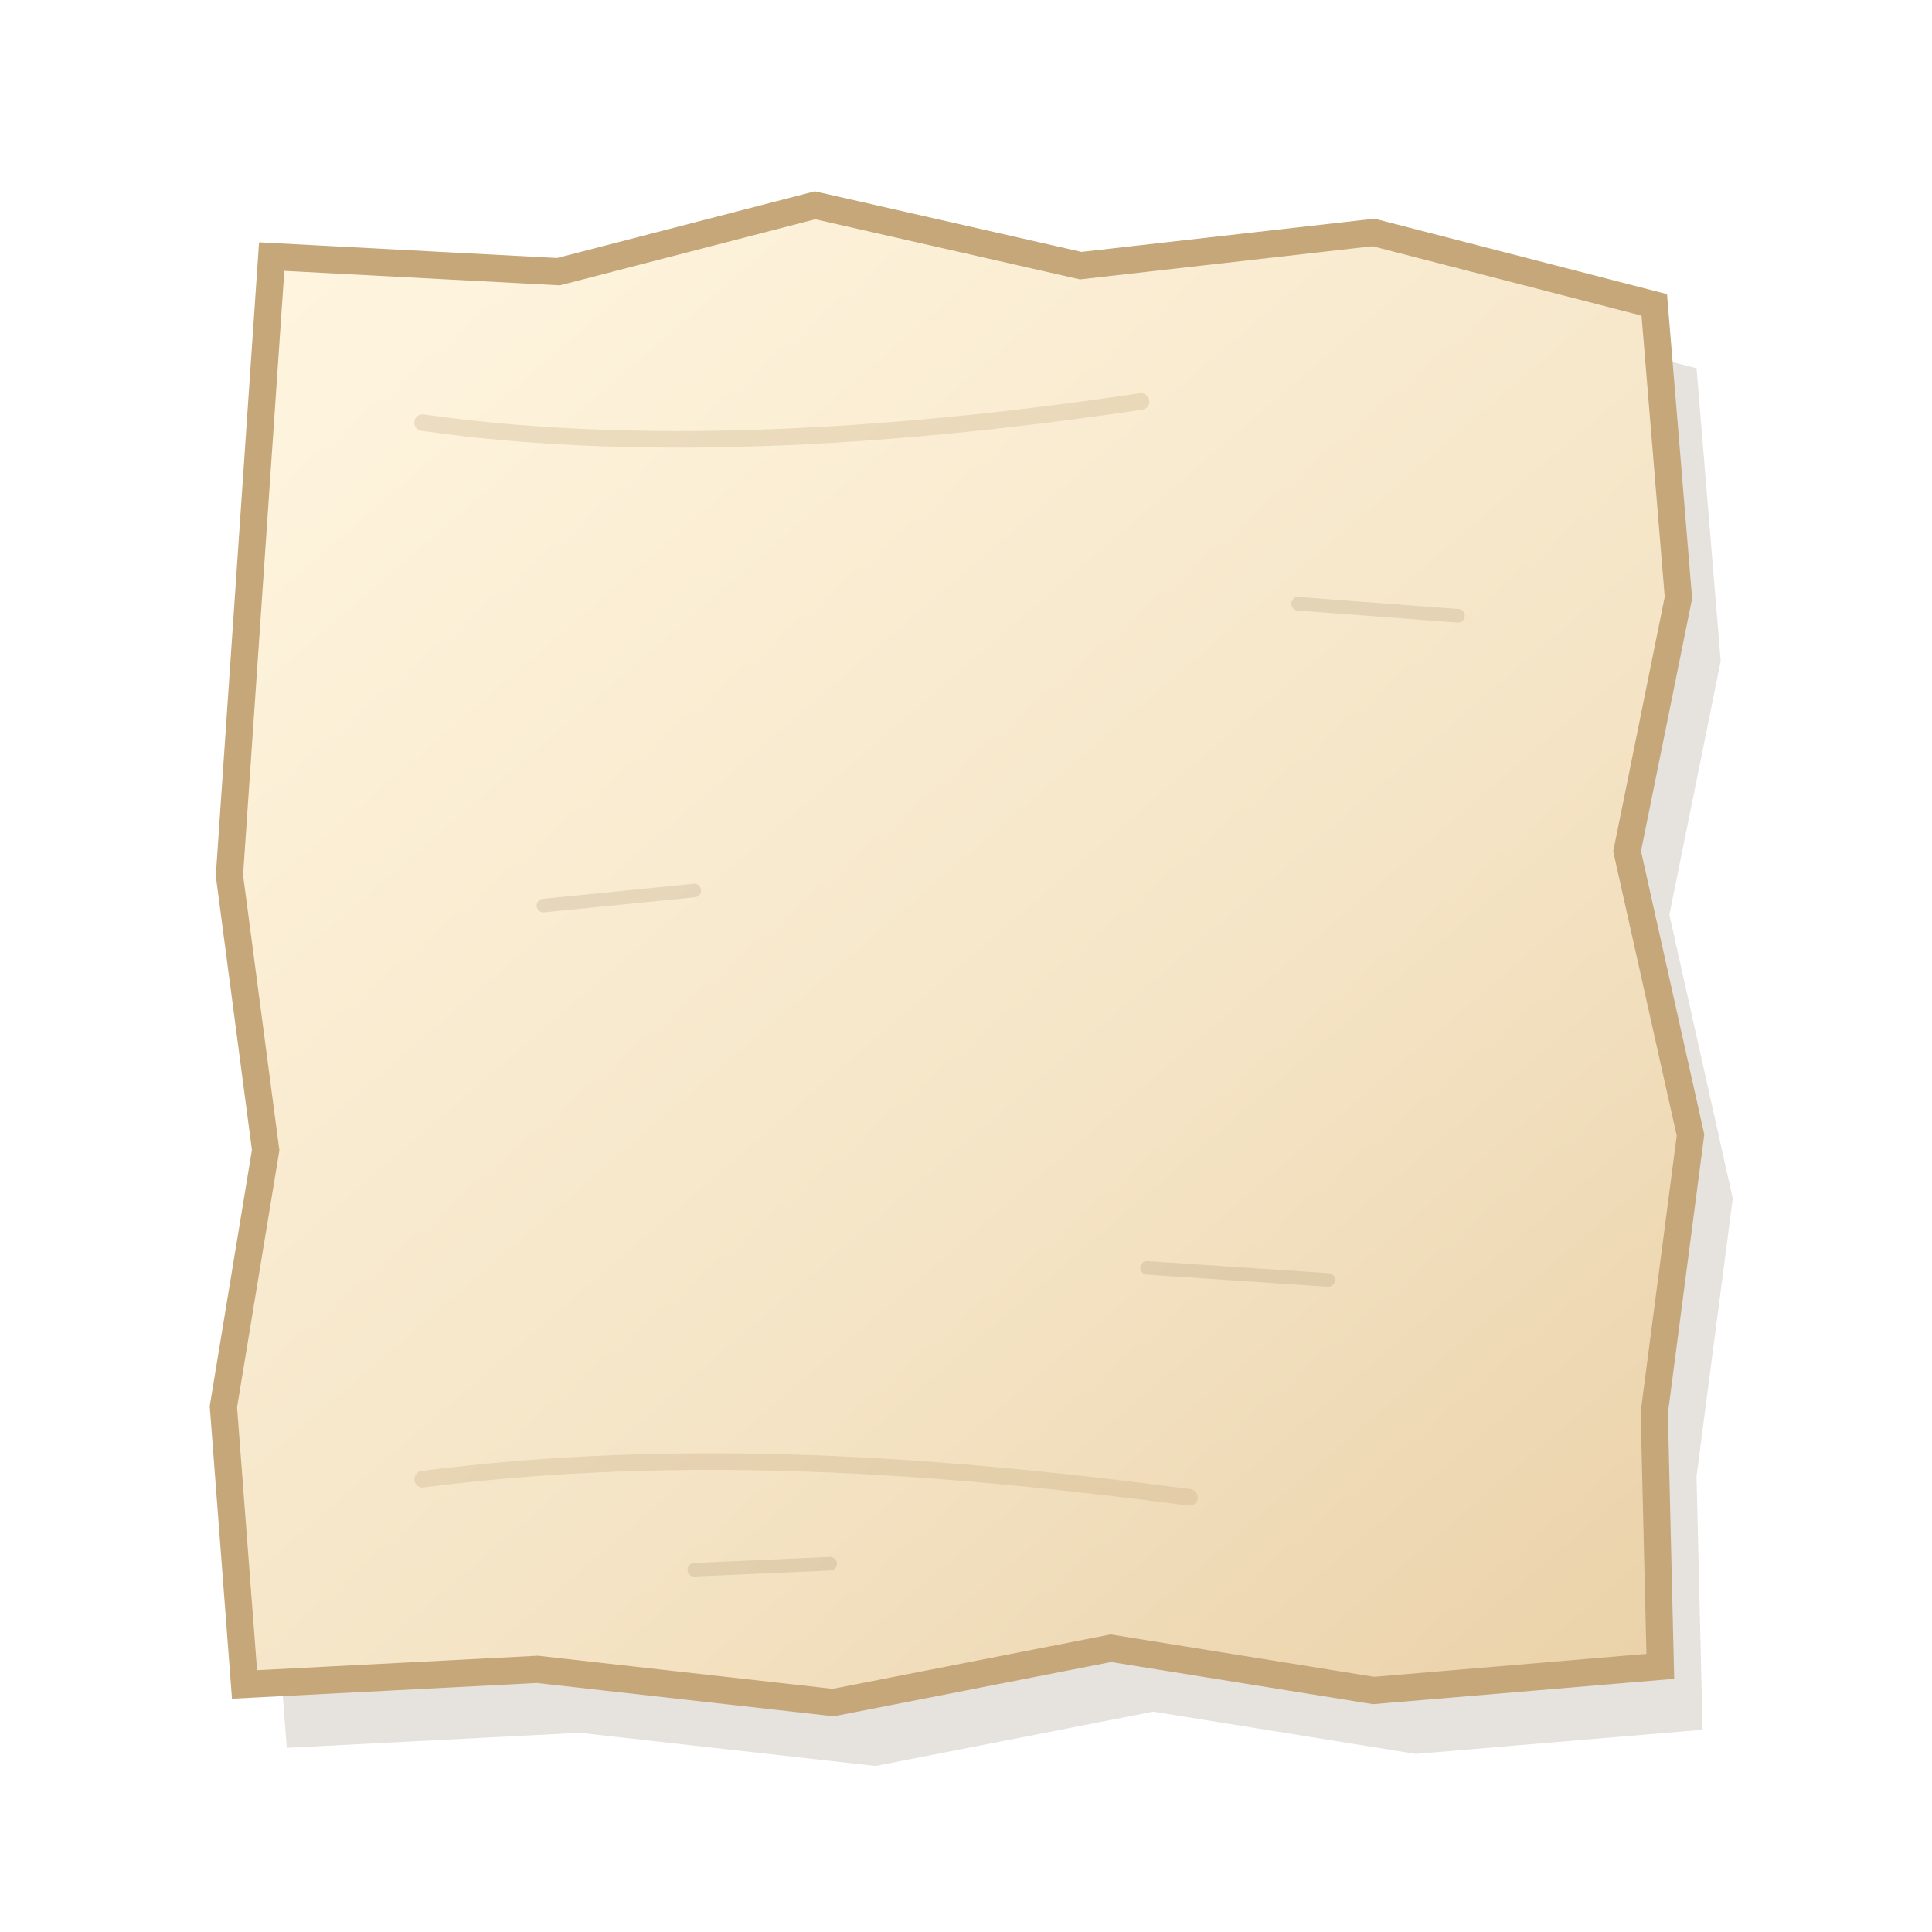
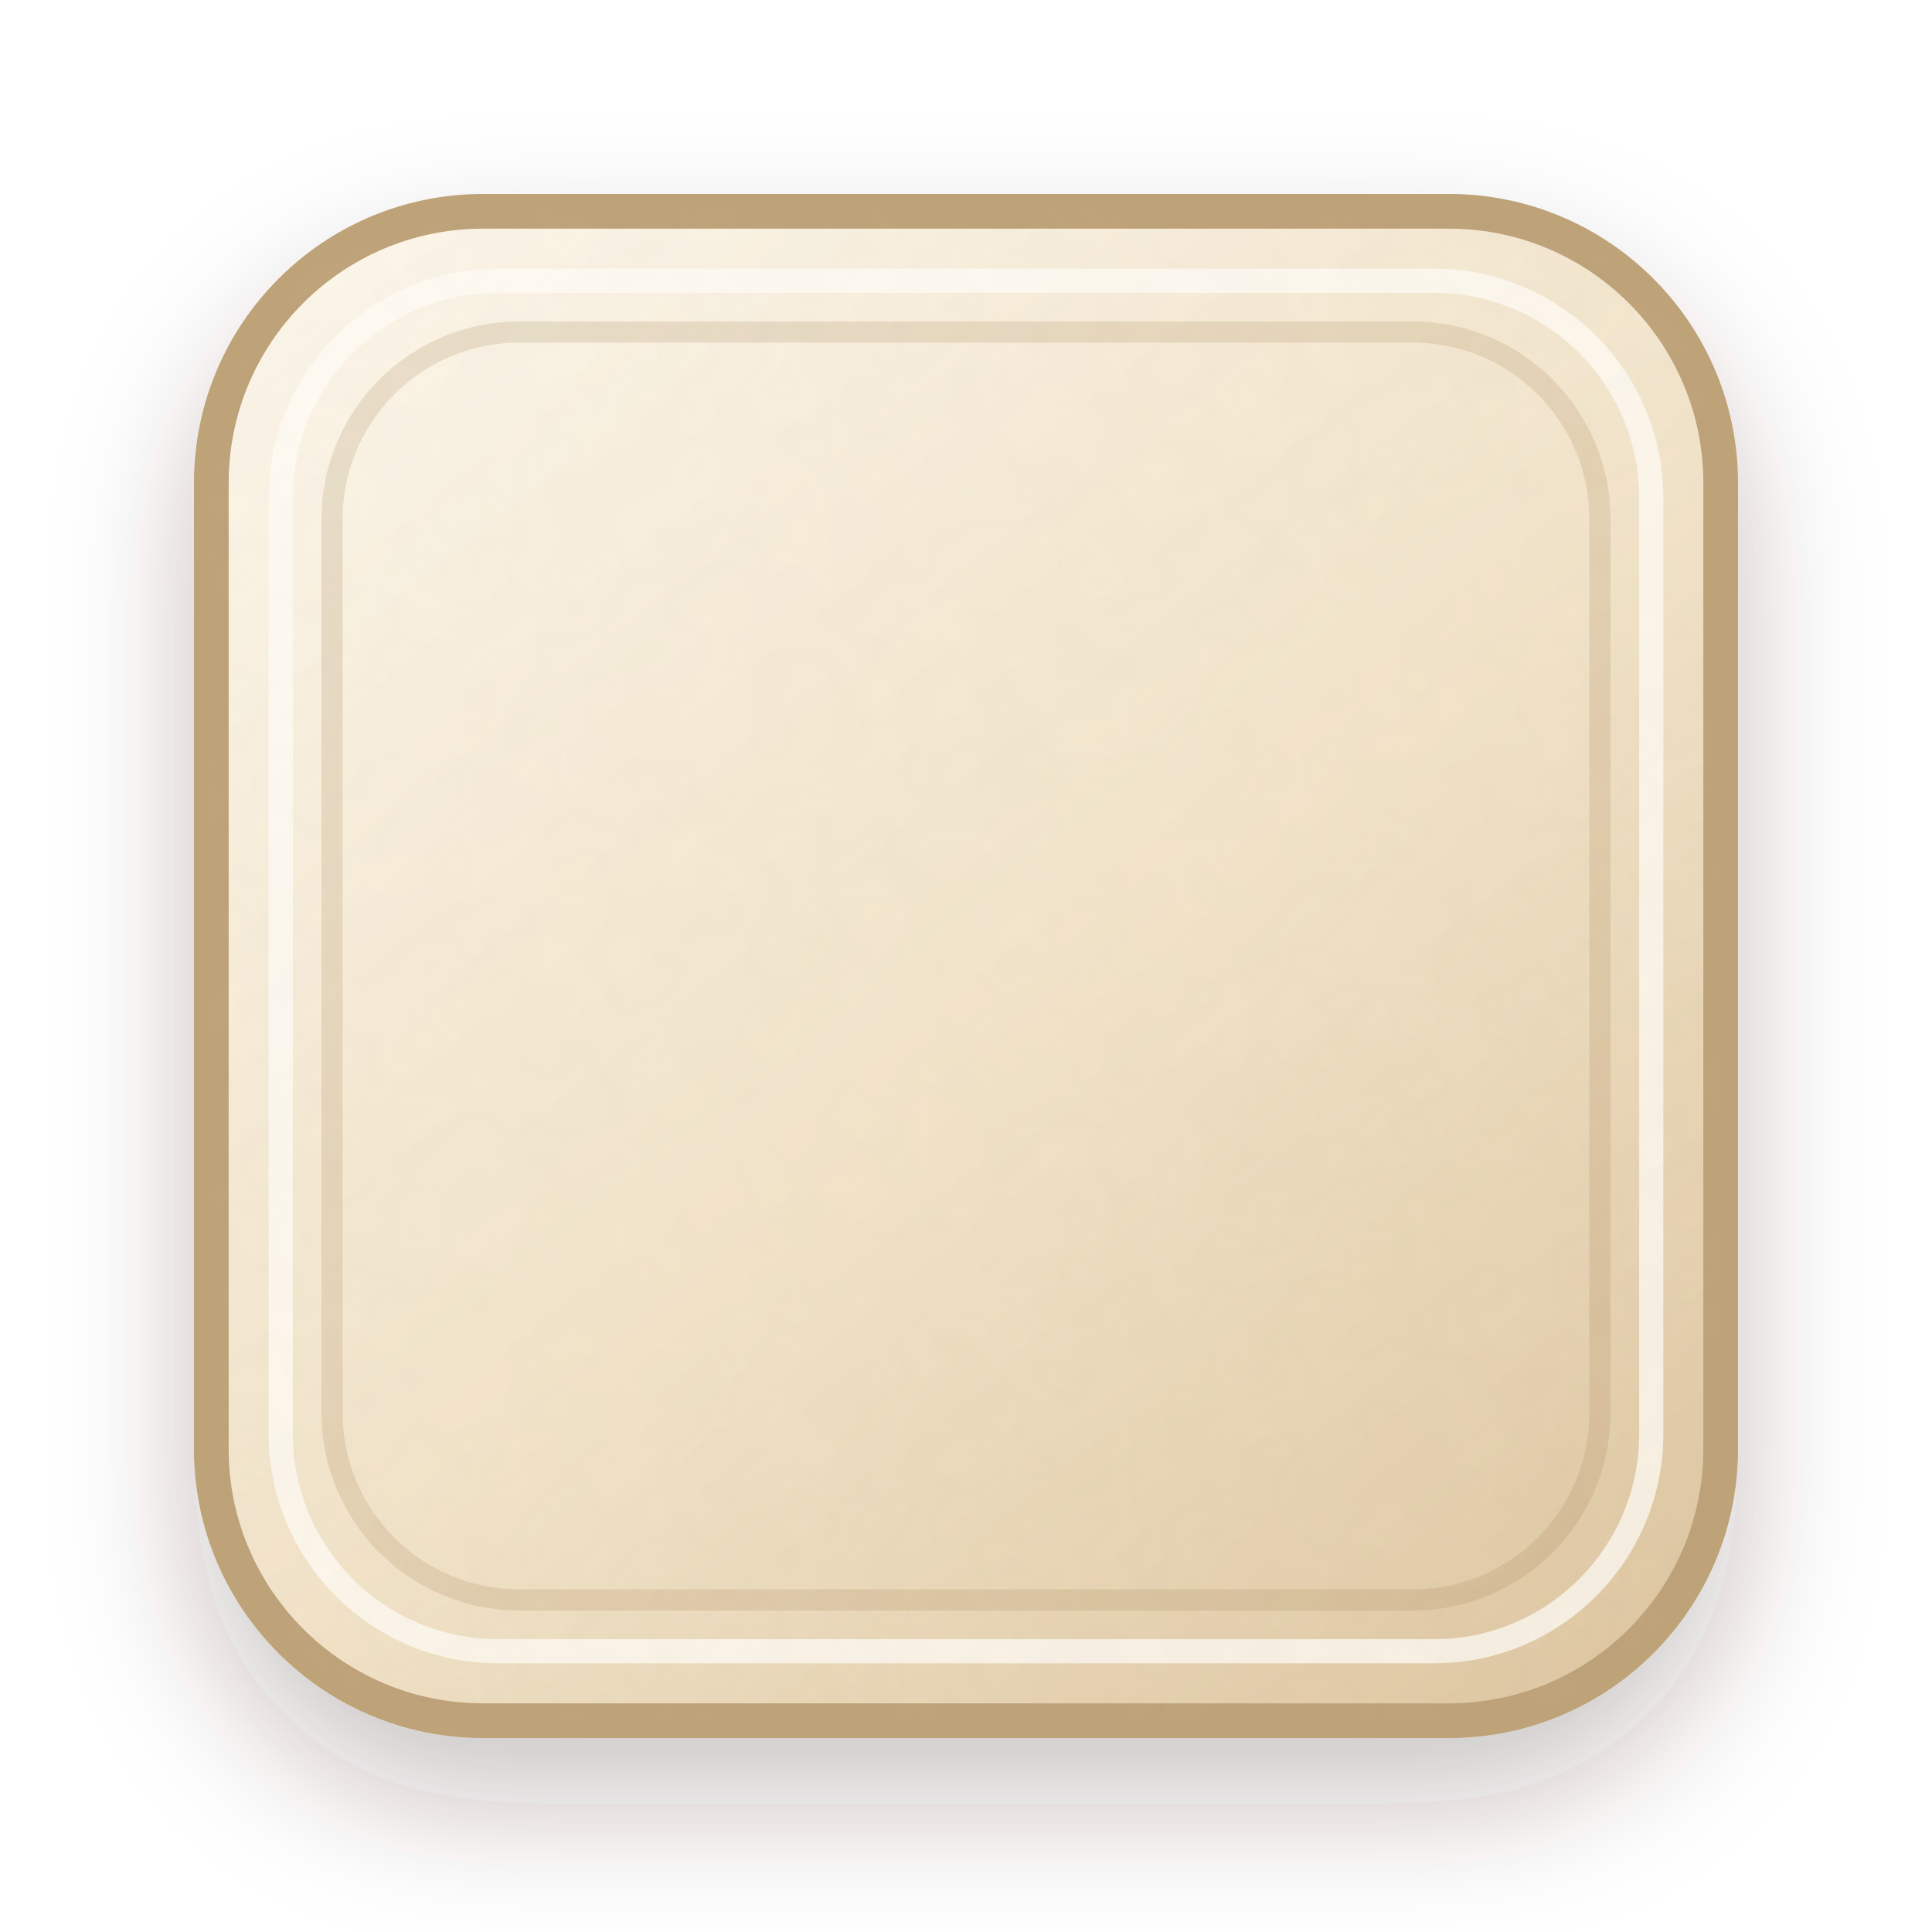
<svg xmlns="http://www.w3.org/2000/svg" width="64" height="64" viewBox="0 0 64 64">
  <defs>
-     <linearGradient id="paper" x1="11" y1="7" x2="54" y2="57" gradientUnits="userSpaceOnUse">
-       <stop stop-color="#fff5df" />
-       <stop offset=".58" stop-color="#f5e5c7" />
-       <stop offset="1" stop-color="#ead1a8" />
+     <linearGradient id="paperB" x1="12" y1="8" x2="51" y2="57" gradientUnits="userSpaceOnUse">
+       <stop stop-color="#fbf5e8" />
+       <stop offset=".55" stop-color="#f1e2c7" />
+       <stop offset="1" stop-color="#dec7a2" />
    </linearGradient>
+     <filter id="shadow" x="-20%" y="-20%" width="140%" height="150%">
+       <feDropShadow dx="0" dy="2.2" stdDeviation="2.2" flood-color="#3a2618" flood-opacity=".25" />
+     </filter>
+     <filter id="grain" x="0" y="0" width="100%" height="100%">
+       <feTurbulence type="fractalNoise" baseFrequency=".4" numOctaves="2" seed="29" result="noise" />
+       <feColorMatrix in="noise" type="saturate" values="0" result="mono" />
+       <feComponentTransfer in="mono">
+         <feFuncA type="table" tableValues="0 .05" />
+       </feComponentTransfer>
+     </filter>
+     <clipPath id="clip">
+       <rect x="7" y="7" width="50" height="50" rx="9" />
+     </clipPath>
  </defs>
-   <path d="M9 8.5 18.5 9 27 6.8l8.8 2 9.7-1.1 9.3 2.4.8 9.7-1.7 8.4 2.1 9.4-1.2 9.2.2 8.4-9.5.8-8.7-1.4-9.2 1.8-9.8-1.1-9.7.5-.7-9.2 1.4-8.5-1.2-9.1Z" fill="#5c402726" transform="translate(1.4 2.1)" />
-   <path d="M9 8.5 18.5 9 27 6.8l8.8 2 9.7-1.1 9.3 2.4.8 9.7-1.7 8.4 2.1 9.4-1.2 9.2.2 8.4-9.5.8-8.7-1.4-9.2 1.8-9.8-1.1-9.7.5-.7-9.2 1.4-8.5-1.2-9.1Z" fill="url(#paper)" stroke="#c5a77a" stroke-width=".9" />
-   <path d="M14 14c7.7 1.1 16.4.4 23.8-.7M14 49c8.6-1.1 17-.5 25.4.6" fill="none" stroke="#b99a6c" stroke-width=".55" opacity=".24" stroke-linecap="round" />
-   <path d="M43 20l5.3.4M18 30l5-.5M38 42l6 .4M23 52l4.5-.2" stroke="#8b7250" stroke-width=".45" opacity=".17" stroke-linecap="round" />
+   <g filter="url(#shadow)">
+     <rect x="7" y="7" width="50" height="50" rx="9" fill="url(#paperB)" stroke="#bea278" stroke-width="1.15" />
+     <rect x="9.3" y="9.3" width="45.4" height="45.4" rx="7.2" fill="none" stroke="#fffdf7" stroke-opacity=".72" stroke-width=".8" />
+     <rect x="11" y="11" width="42" height="42" rx="6.2" fill="none" stroke="#a98459" stroke-opacity=".2" stroke-width=".7" />
+   </g>
+   <g clip-path="url(#clip)" filter="url(#grain)" opacity=".66">
+     <rect x="7" y="7" width="50" height="50" fill="#6f5338" />
+   </g>
</svg>
